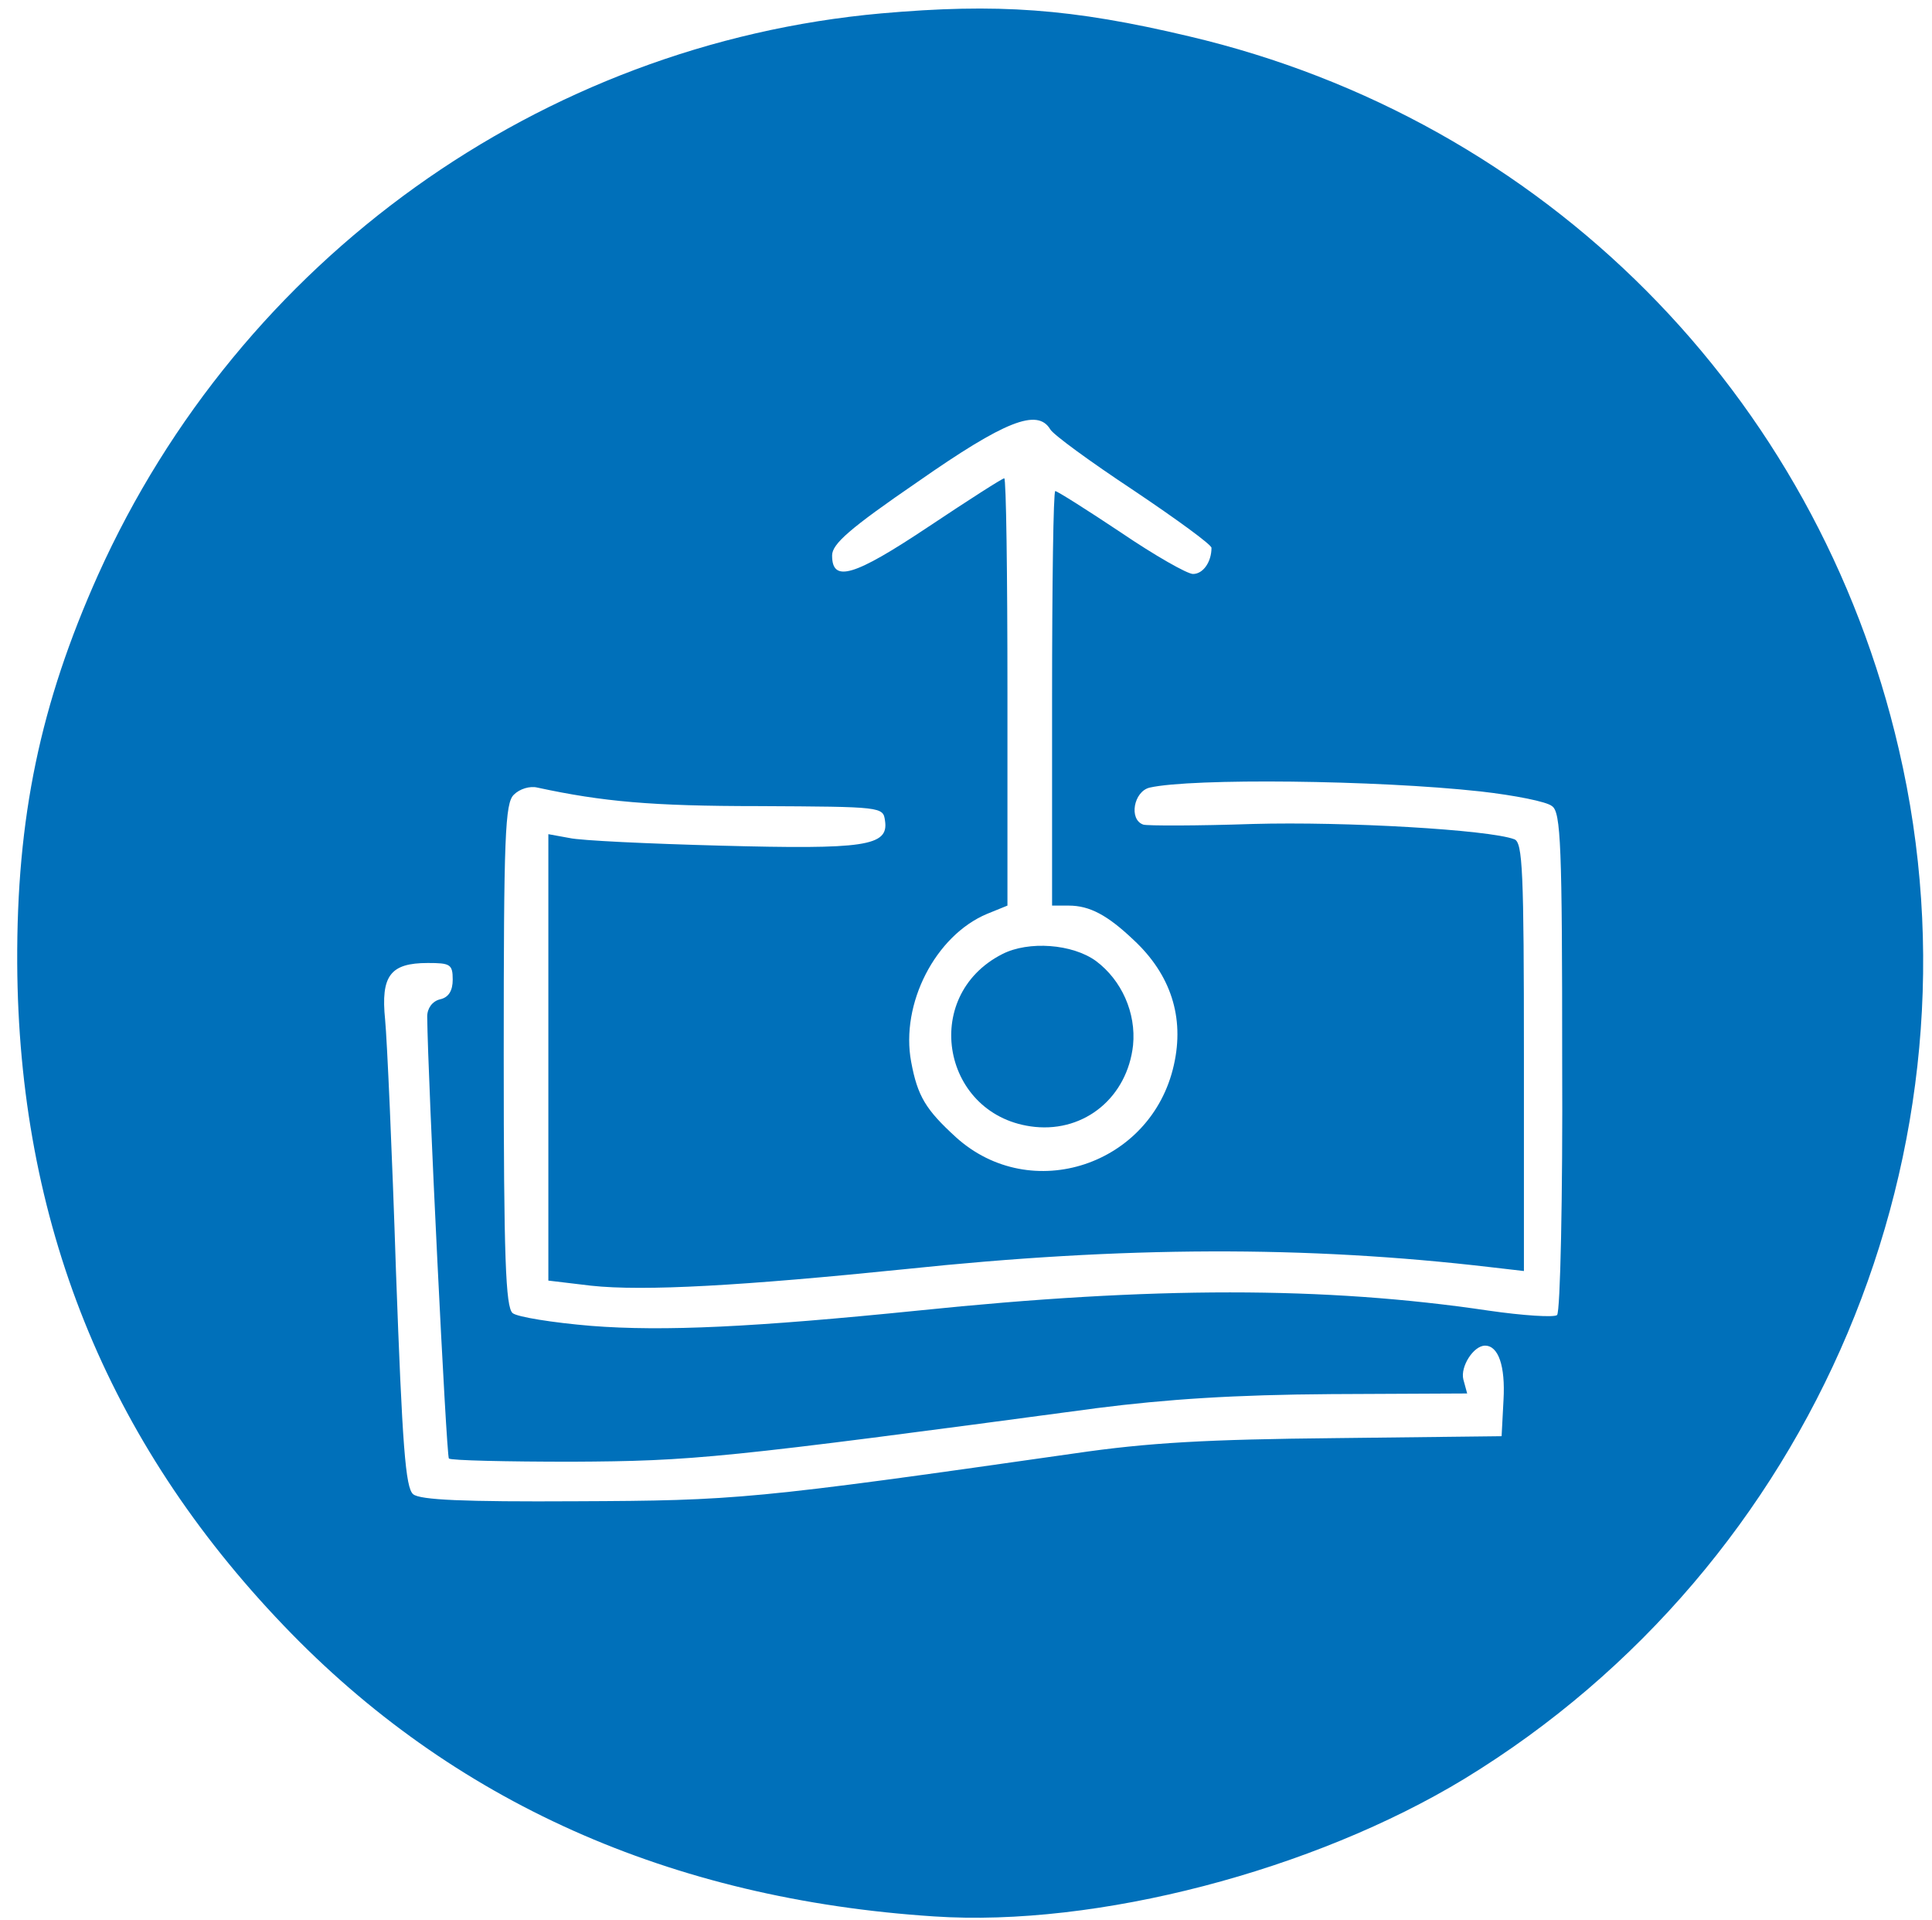
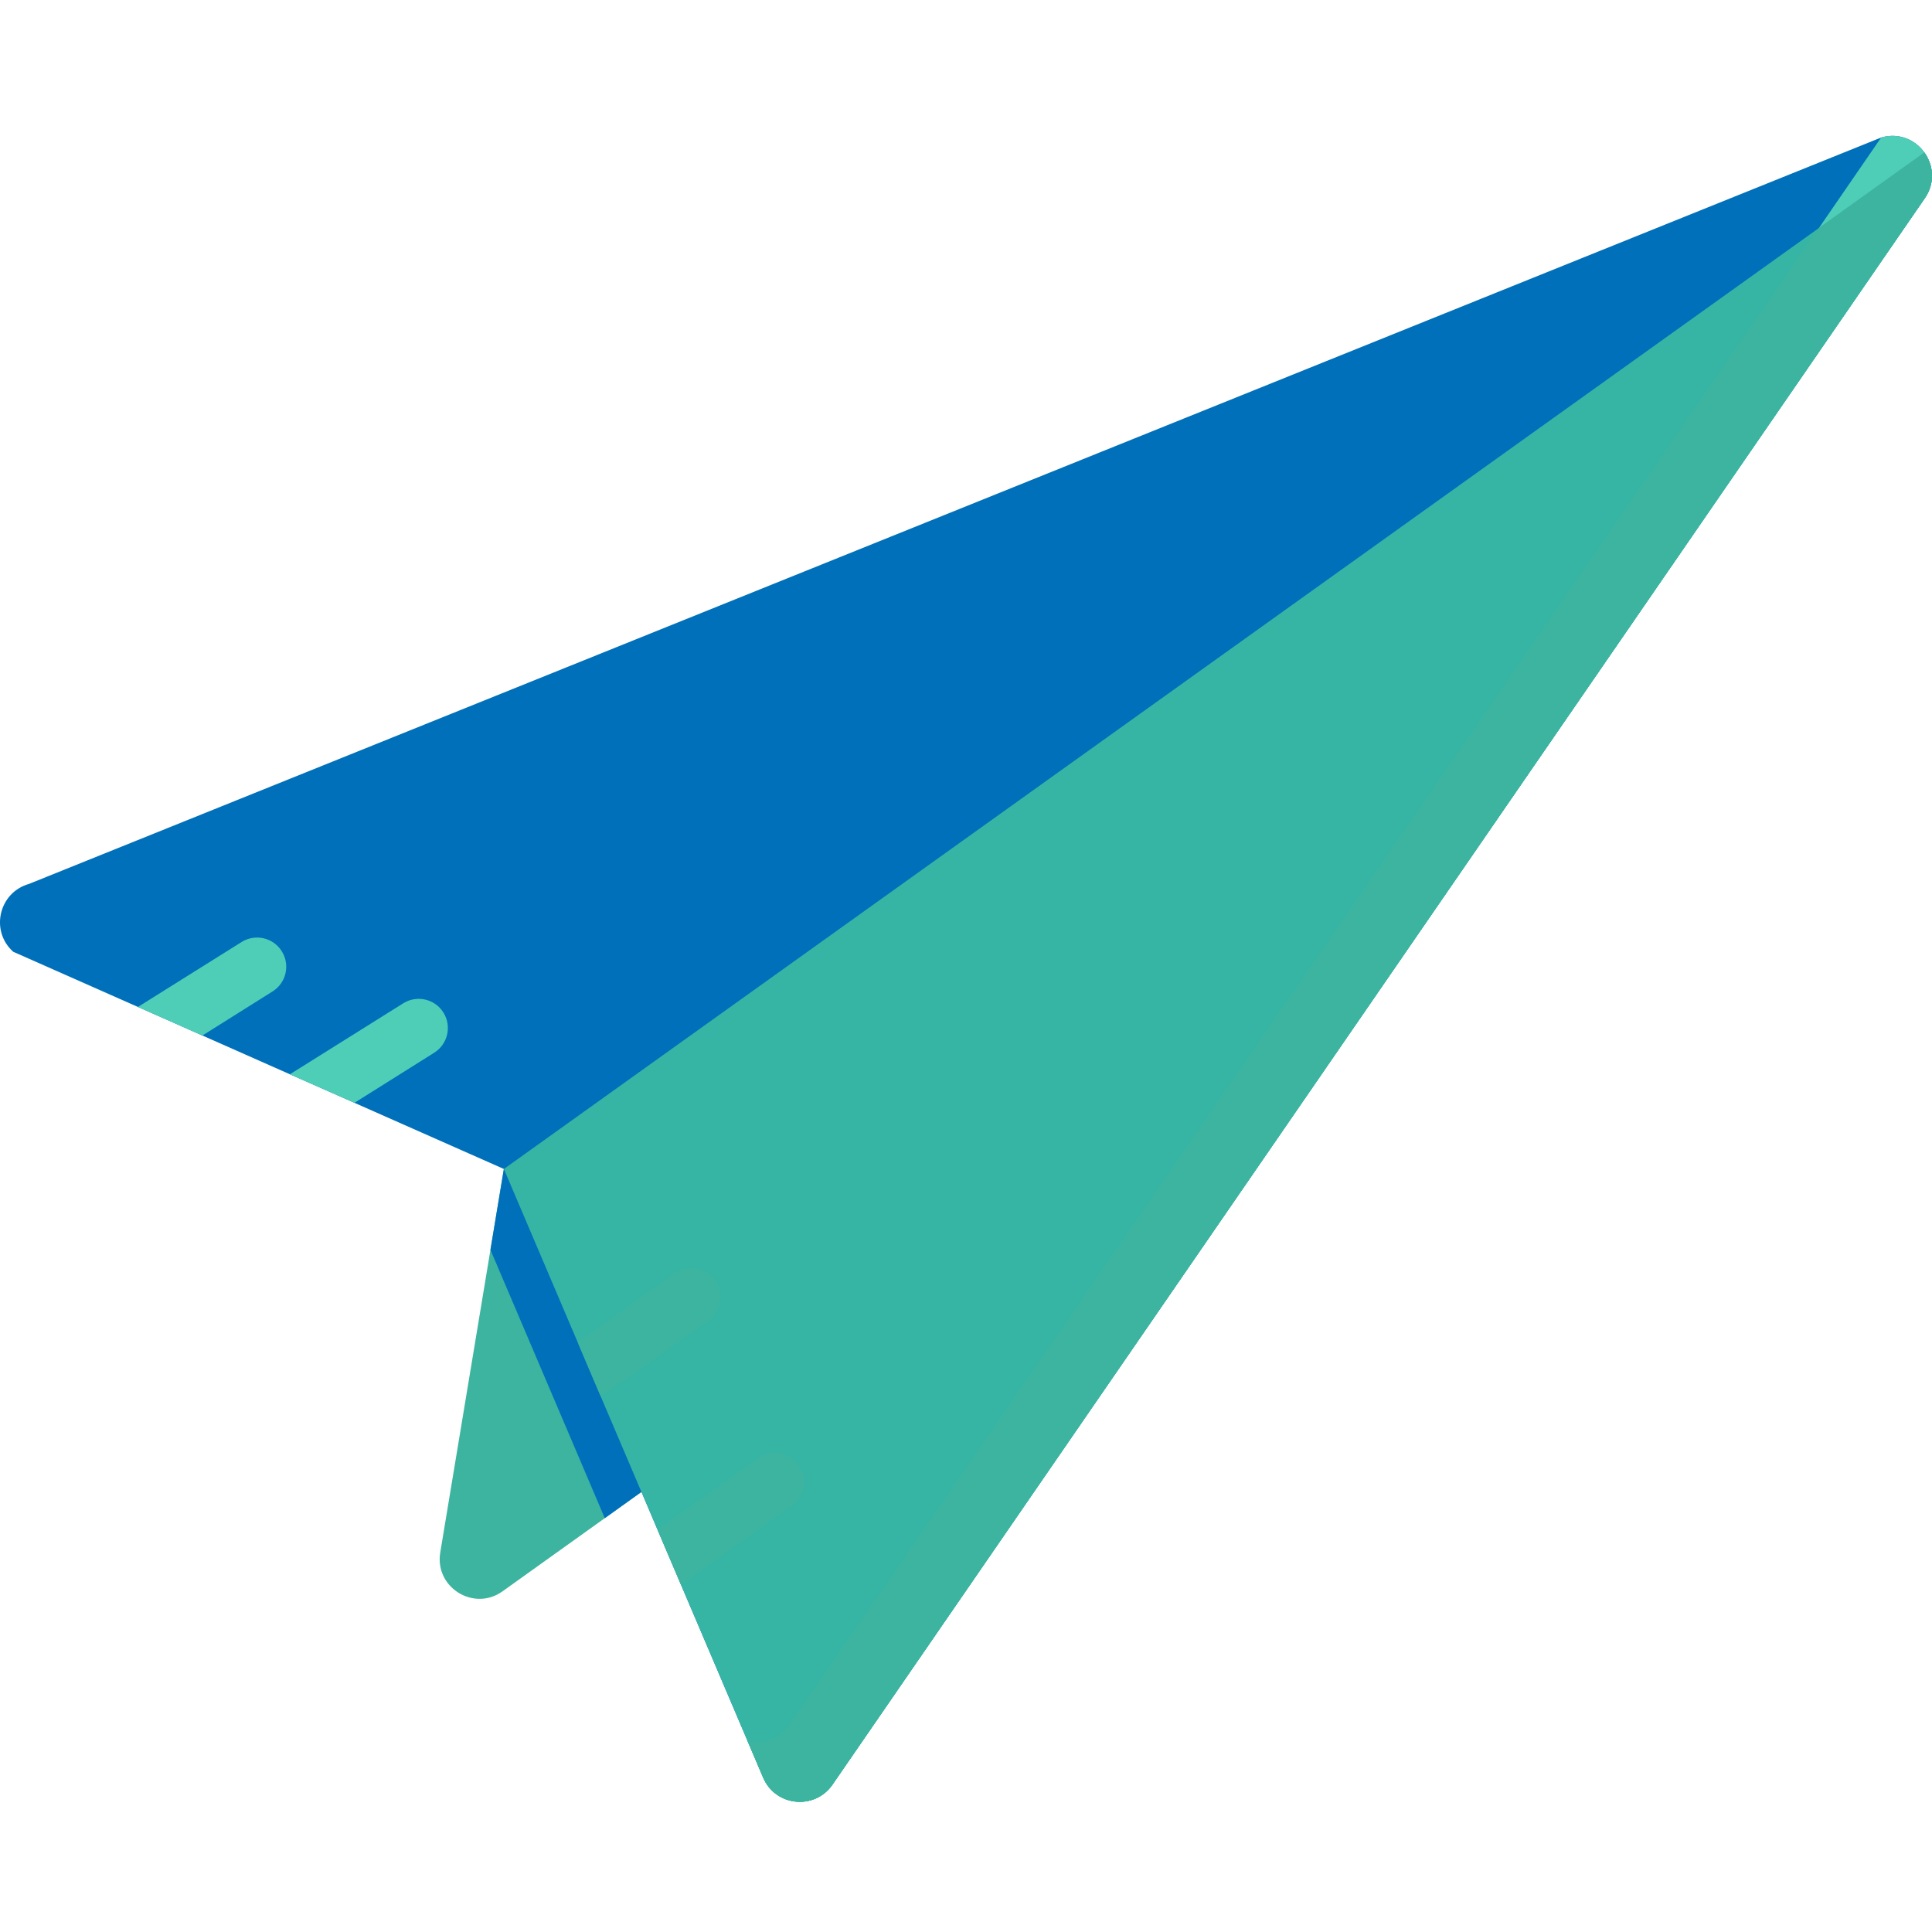
- <svg xmlns="http://www.w3.org/2000/svg" version="1.0" width="303pt" height="301pt" viewBox="0 0 303 301" preserveAspectRatio="xMidYMid meet">
-   <g transform="translate(0,301) scale(0.1,-0.1)" fill="#0070ba" stroke="none">
-     <path d="M1382 2989 c-534 -48 -1005 -385 -1228 -880 -91 -203 -128 -381 -127 -609 2 -405 140 -749 418 -1039 264 -276 606 -429 1020 -456 255 -17 595 72 832 216 549 335 826 991 681 1614 -129 558 -556 987 -1113 1118 -185 44 -301 52 -483 36z m265 -652 c4 -8 63 -51 131 -96 67 -45 122 -85 122 -90 0 -22 -13 -41 -29 -41 -9 0 -60 29 -113 65 -54 36 -100 65 -103 65 -3 0 -5 -146 -5 -325 l0 -325 26 0 c33 0 61 -15 102 -54 58 -54 80 -121 63 -196 -35 -157 -224 -220 -342 -113 -47 43 -60 64 -70 118 -17 91 38 198 119 232 l32 13 0 335 c0 184 -2 335 -5 335 -3 0 -56 -34 -119 -76 -117 -78 -151 -88 -151 -45 0 18 27 42 135 116 136 95 187 115 207 82z m675 -568 c53 -6 104 -16 112 -23 14 -9 16 -63 16 -400 1 -214 -3 -393 -8 -398 -4 -4 -53 -1 -108 7 -256 38 -526 38 -894 0 -257 -26 -399 -33 -513 -24 -60 5 -116 14 -123 20 -11 9 -14 86 -14 405 0 344 2 395 16 408 9 9 25 14 37 11 102 -22 179 -29 347 -29 194 -1 195 -1 198 -23 6 -40 -32 -45 -258 -39 -113 3 -220 8 -237 12 l-33 6 0 -350 0 -350 67 -8 c83 -9 238 0 493 26 342 36 628 37 918 3 l52 -6 0 336 c0 292 -2 336 -15 341 -40 15 -265 28 -410 24 -88 -3 -166 -3 -172 -1 -23 8 -15 52 10 58 66 15 355 12 519 -6z m-1612 -295 c0 -17 -6 -28 -20 -31 -12 -3 -20 -14 -20 -27 1 -98 30 -689 34 -693 3 -3 90 -5 193 -5 190 1 234 5 823 84 110 14 216 21 368 22 l213 1 -6 22 c-5 20 16 53 34 53 21 0 32 -32 29 -85 l-3 -57 -260 -3 c-202 -2 -294 -7 -410 -24 -504 -72 -531 -74 -781 -75 -177 -1 -245 2 -256 11 -12 10 -17 74 -27 350 -6 186 -14 363 -17 394 -7 69 8 89 67 89 35 0 39 -2 39 -26z" />
-     <path d="M1572 1514 c-130 -66 -94 -256 51 -271 79 -8 145 47 154 128 5 51 -18 102 -58 132 -37 27 -106 32 -147 11z" />
+ <svg xmlns="http://www.w3.org/2000/svg" height="511pt" viewBox="0 -35 512 511" width="511pt">
+   <path d="m222.48 210.641-21.012 126.703-31.48 22.535-9.715 6.953-27.086 19.375c-7.625 5.469-18.051-1.031-16.516-10.277l16.855-101.641zm0 0" fill="#3db4a0" />
+   <path d="m222.48 210.641-21.012 126.703-31.48 22.535-9.715 6.953-30.301-71.117 3.555-21.426zm0 0" fill="#0070ba" />
+   <path d="m510.105 17.012-289.492 420.43c-4.707 6.832-15.113 5.789-18.367-1.855l-4.152-9.754-64.562-151.543-39.602-17.531-17.102-7.562-23.188-10.273-17.09-7.57-33.051-14.629c-6.18-5.539-3.801-15.719 4.184-17.977l490.844-197.805.062-.02c4.738-1.34 9.012.656 11.402 3.996 2.391 3.348 2.906 8.043.113 12.094zm0 0" fill="#0070ba" />
+   <path d="m510.105 17.012-289.492 420.43c-4.707 6.832-15.113 5.789-18.367-1.855l-4.152-9.754c3.984.969 8.5-.383 11.168-4.266l289.266-420.625.062-.02c4.738-1.34 9.012.656 11.402 3.996 2.391 3.348 2.906 8.043.113 12.094zm0 0" fill="#4fceb7" />
+   <path d="m510.105 17.012-289.492 420.43c-.402.578-.836 1.094-1.309 1.555-.473.465-.98.879-1.504 1.238-.352.234-.723.441-1.09.637-.371.188-.754.352-1.145.496-.383.133-.785.258-1.176.348-3.48.816-7.281-.164-9.898-2.777-.359-.371-.703-.766-1.02-1.195-.164-.219-.309-.445-.453-.672-.277-.465-.535-.957-.762-1.484l-4.164-9.754-17.637-41.383-6.191-14.527-4.273-10.043-10.809-25.363-6.047-14.203-19.602-46.02 88.945-63.645 259.562-185.734 22.902-16.391 5.047-3.605c2.391 3.348 2.906 8.043.113 12.094zm0 0" fill="#36b5a5" />
+   <path d="m510.105 17.012-289.492 420.43c-.402.578-.836 1.094-1.309 1.555-.473.477-.98.879-1.504 1.238-.352.234-.723.441-1.09.637-.371.188-.754.352-1.145.496-.383.133-.785.258-1.176.348-3.48.816-7.281-.164-9.898-2.777-.359-.371-.711-.766-1.02-1.195-.164-.219-.309-.445-.453-.672-.289-.465-.547-.957-.773-1.484l-4.152-9.754c3.988.969 8.5-.383 11.168-4.266l272.781-396.652 22.902-16.391 5.047-3.605c2.391 3.348 2.906 8.043.113 12.094zm0 0" fill="#3db4a0" />
+   <path d="m72.246 227.23-18.605 11.691-17.09-7.57 27.465-17.203c3.613-2.266 8.383-1.188 10.648 2.43 2.277 3.617 1.188 8.387-2.418 10.652zm0 0" fill="#4fceb7" />
+   <path d="m115.07 243.477-21.137 13.281-17.102-7.562 30.02-18.801c3.617-2.277 8.387-1.188 10.652 2.43 2.273 3.609 1.184 8.375-2.434 10.652zm0 0" fill="#4fceb7" />
+   <g fill="#3db4a0">
+     <path d="m187.688 314.562-28.504 19.953-6.047-14.207c.133-.113.266-.215.41-.316l25.148-18c3.473-2.48 8.301-1.676 10.785 1.793 2.484 3.461 1.68 8.293-1.793 10.777zm0 0" />
+     <path d="m209.797 363.559-29.34 20.891-6.191-14.527 26.539-18.934c3.469-2.484 8.301-1.68 10.785 1.793 2.48 3.473 1.68 8.293-1.793 10.777zm0 0" />
  </g>
</svg>
